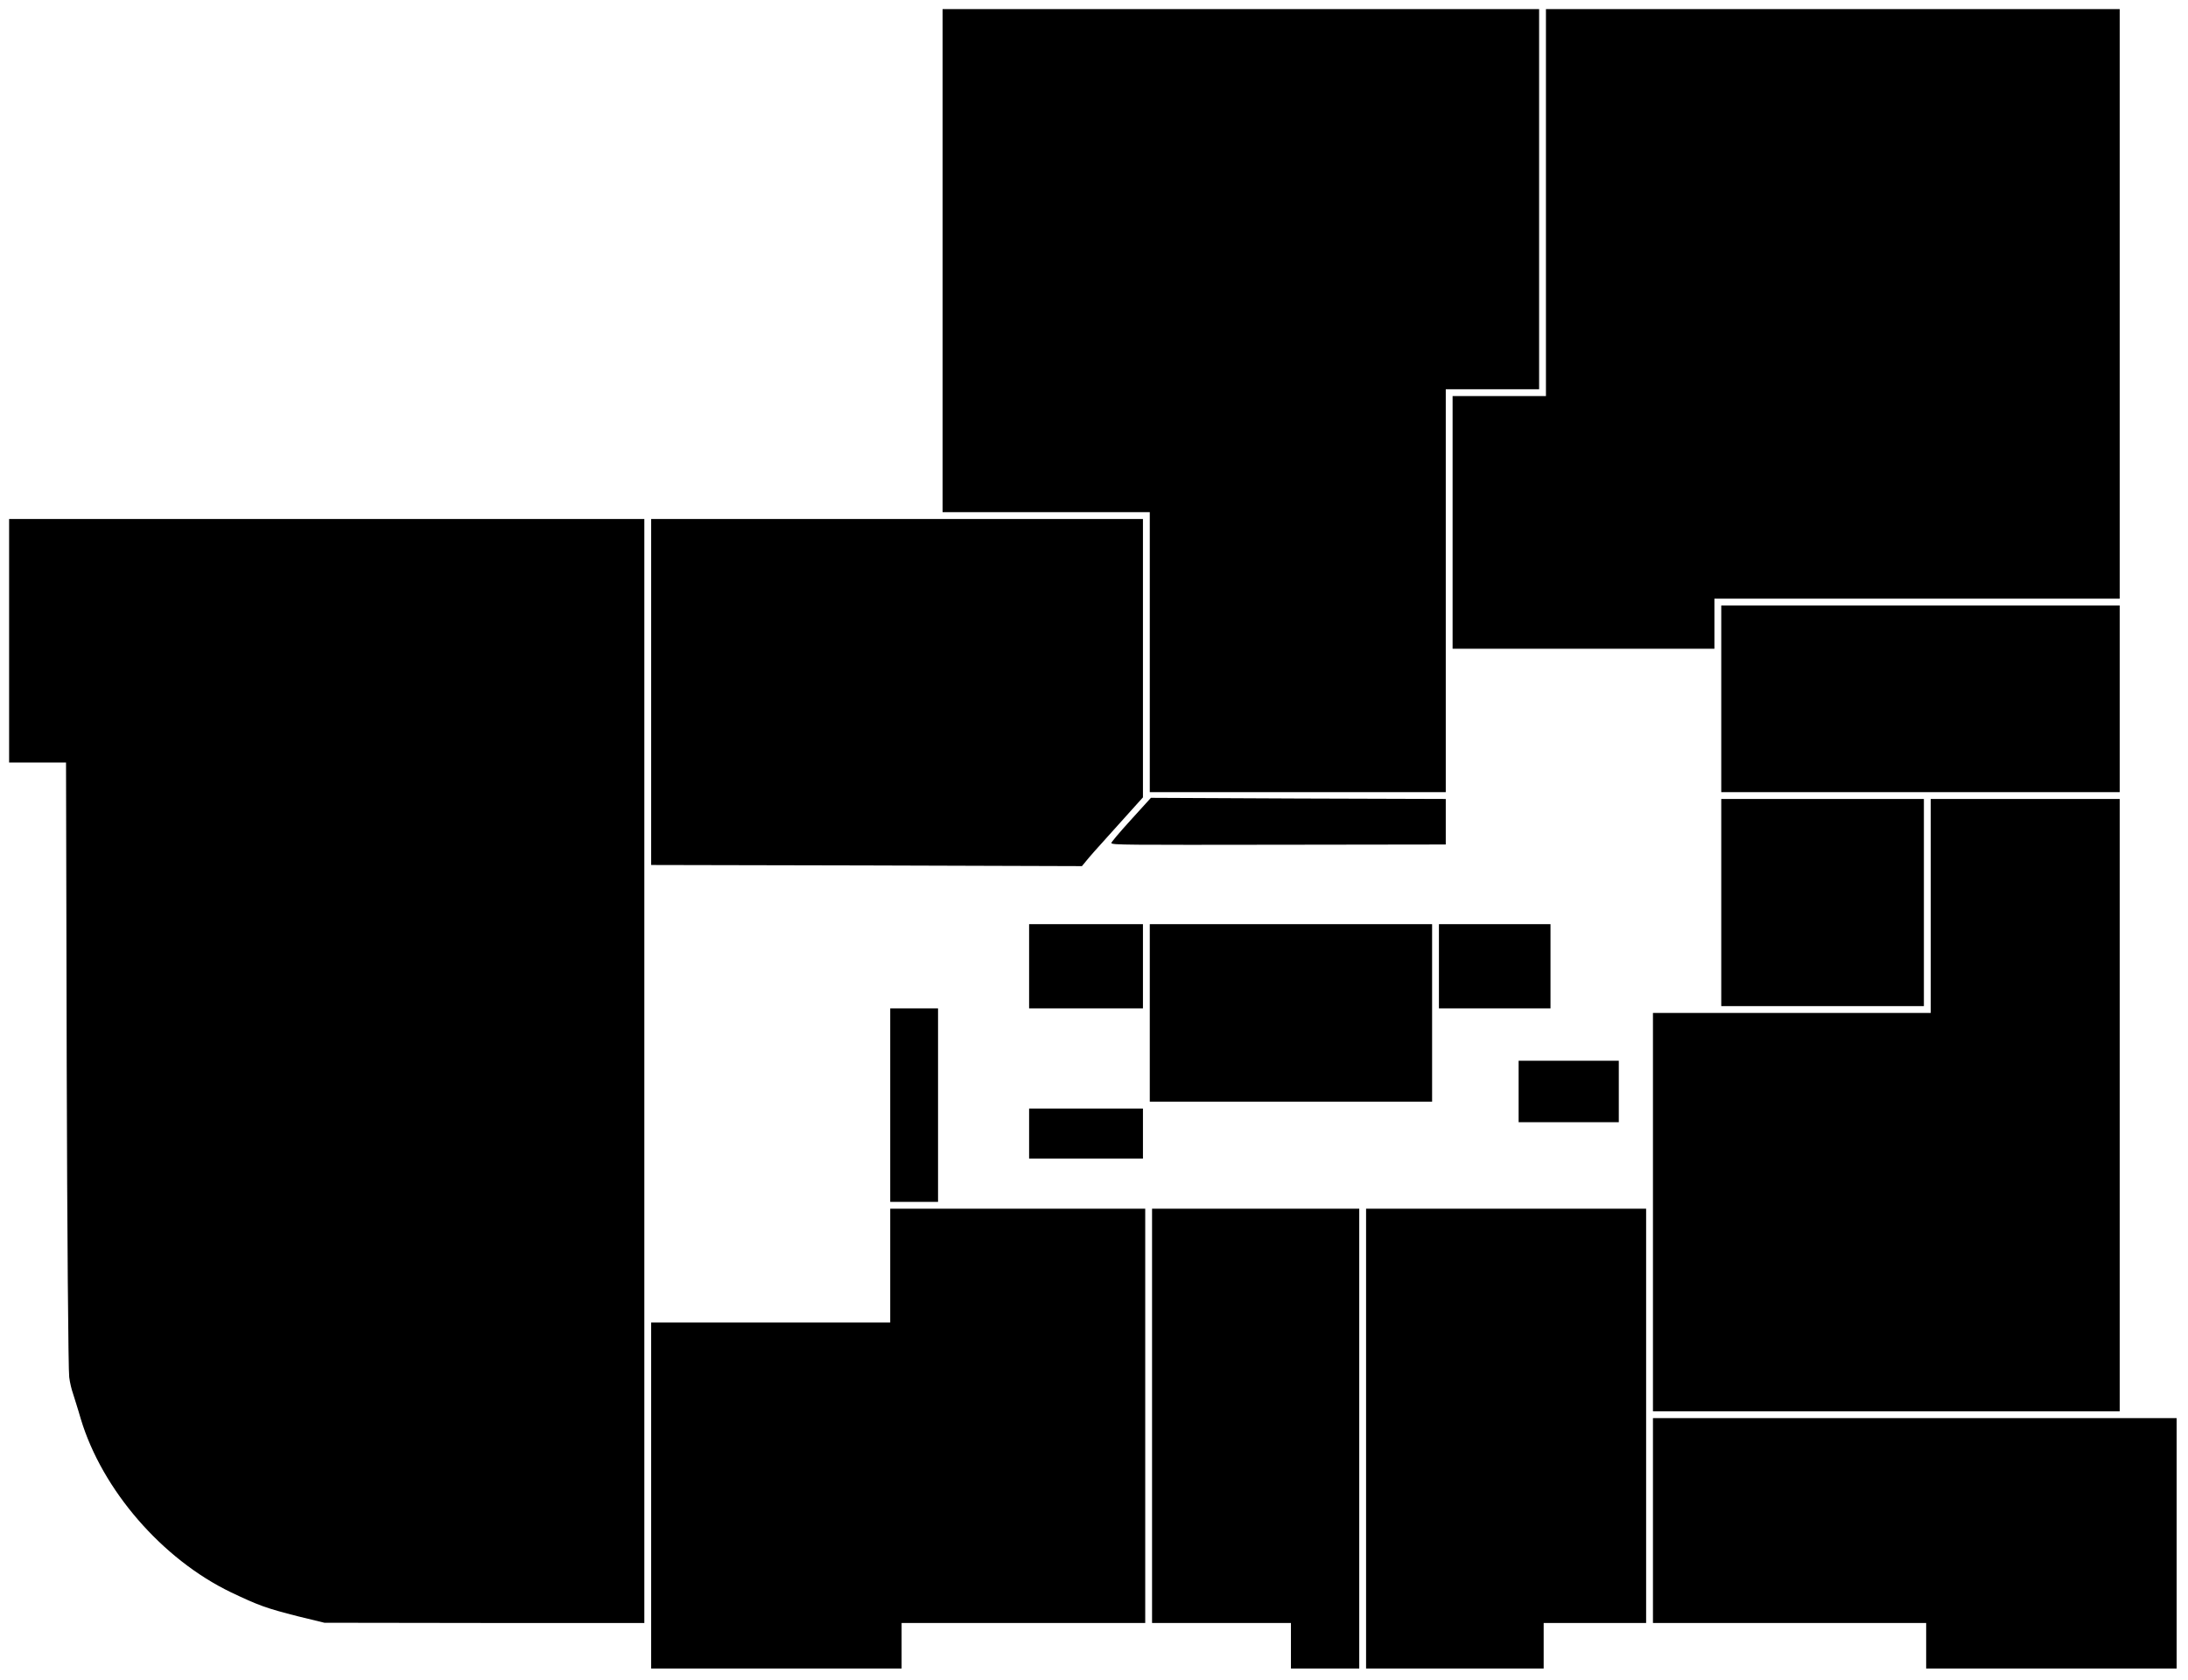
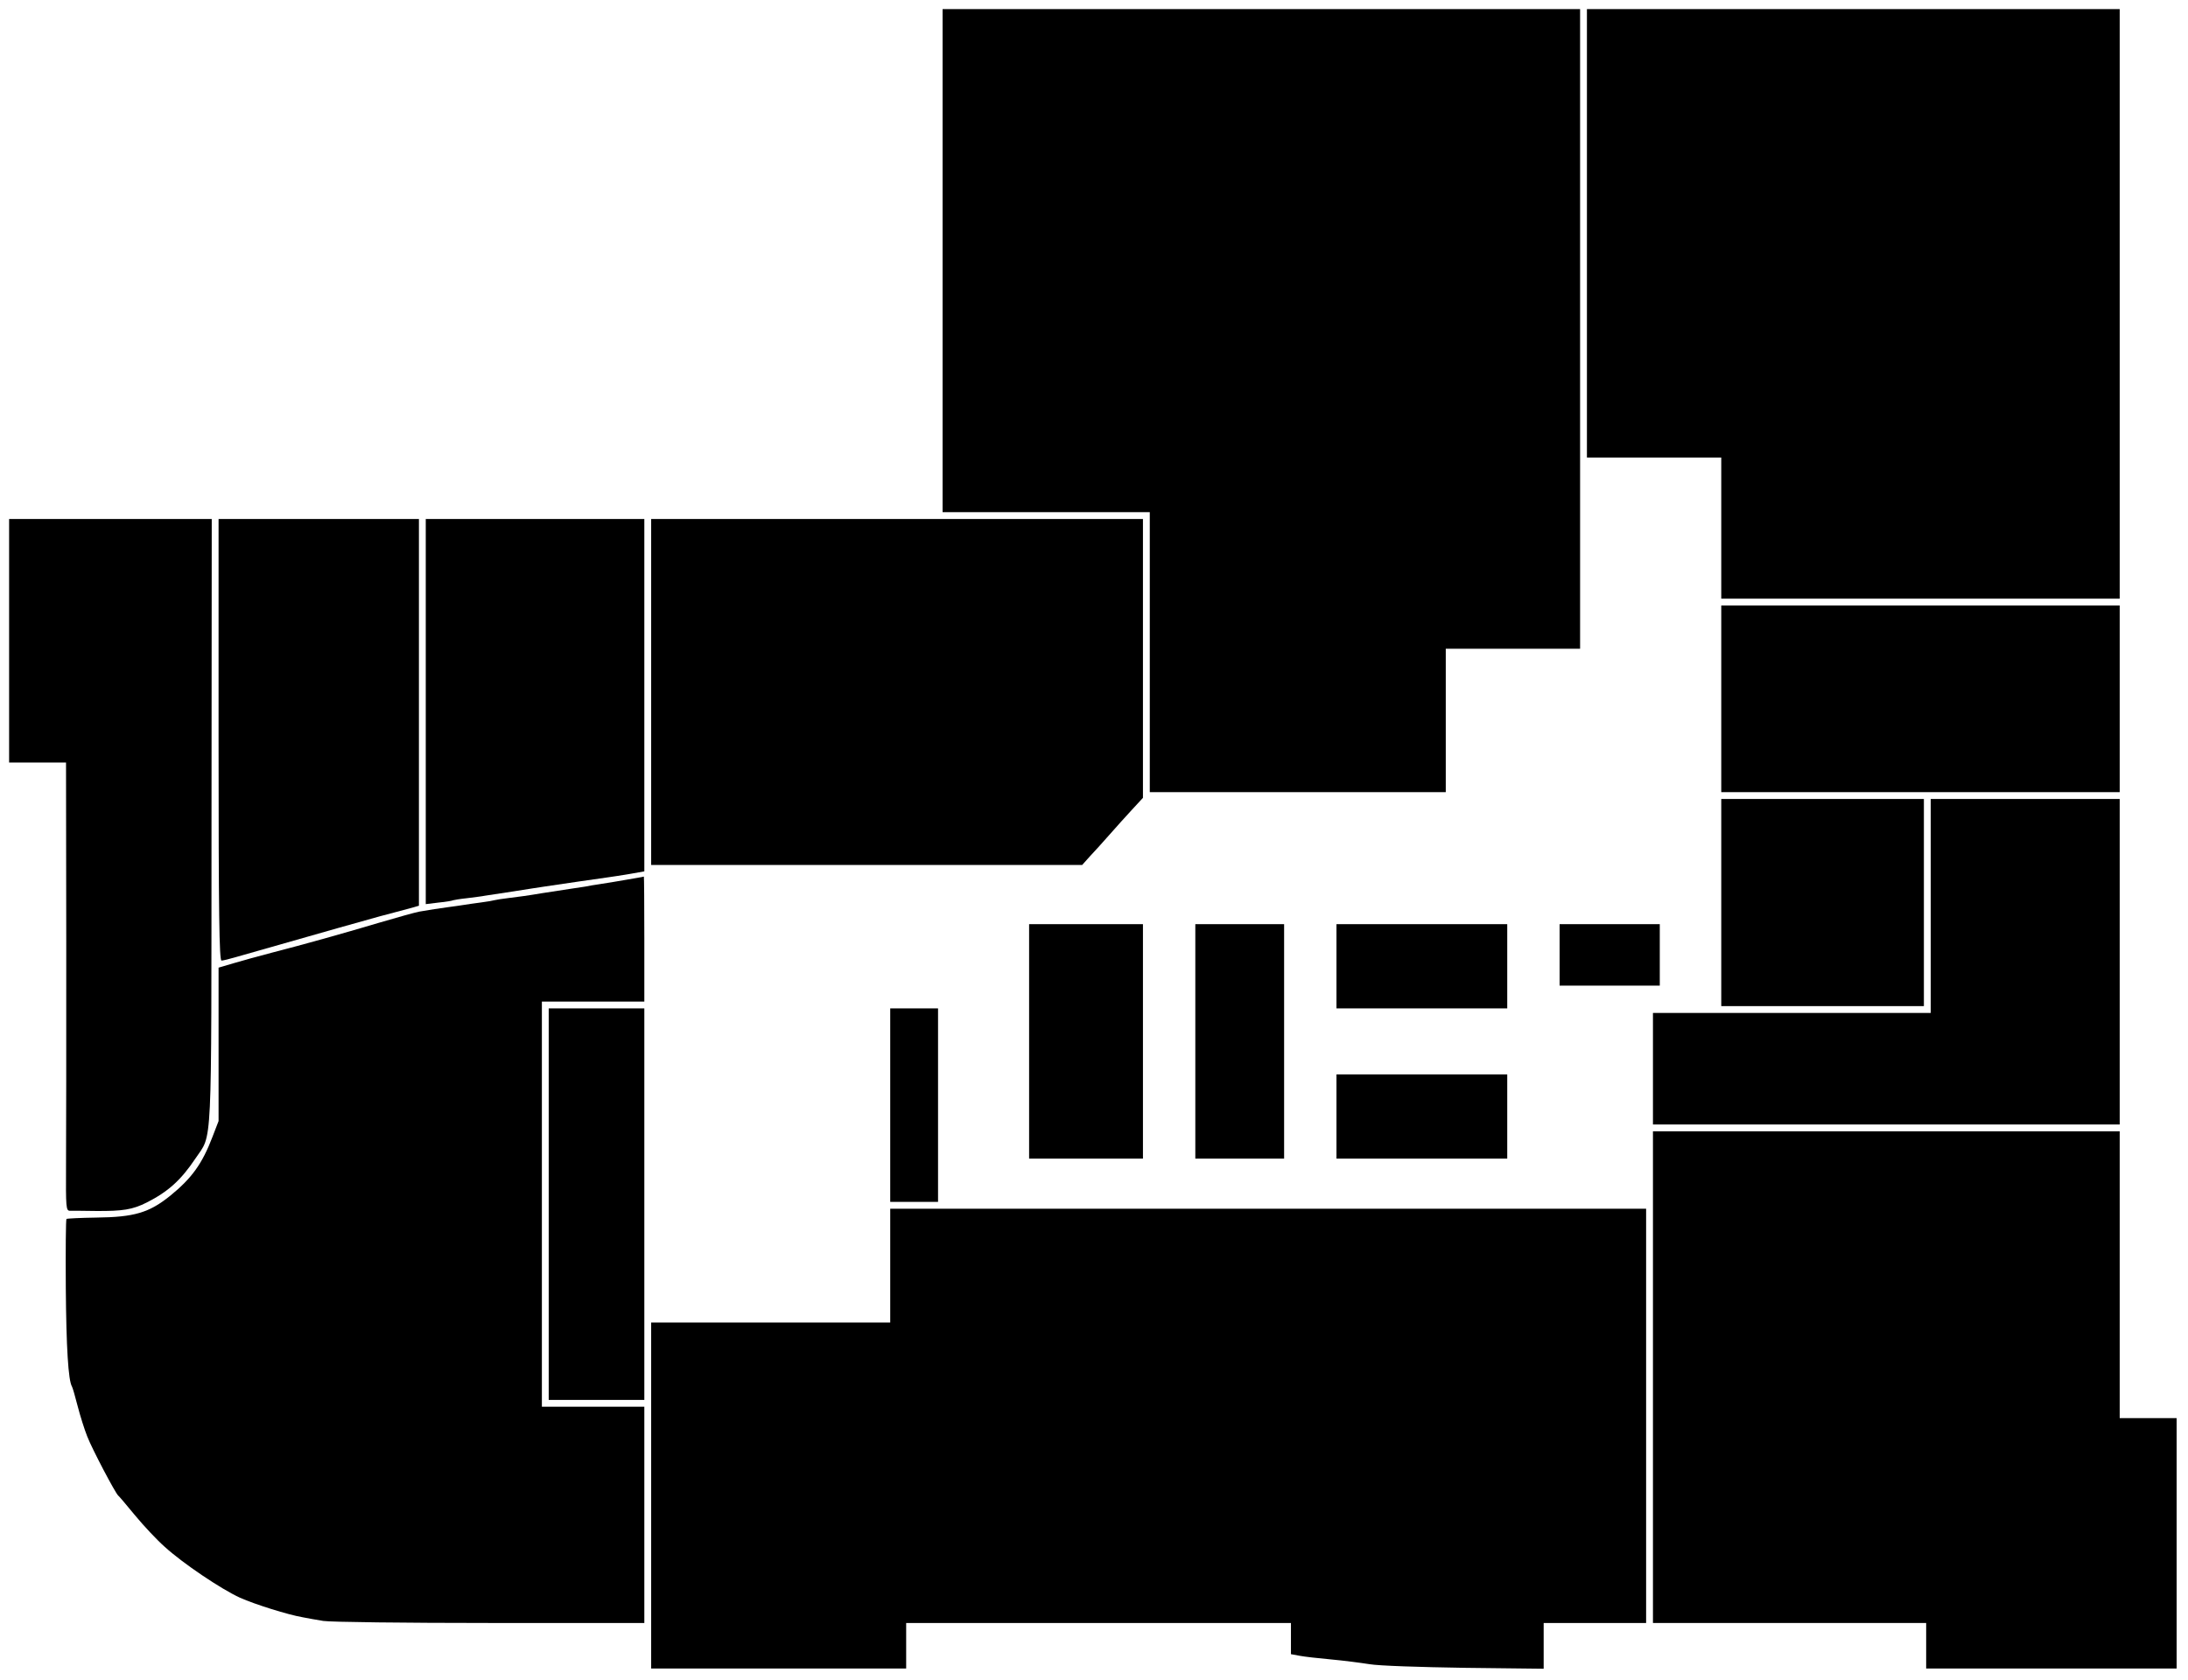
<svg xmlns="http://www.w3.org/2000/svg" version="1.0" width="961pt" height="738pt" viewBox="0 0 961 738" preserveAspectRatio="xMidYMid meet">
  <g transform="translate(0,738) scale(0.1,-0.1)" fill="#000000" stroke="none">
-     <path d="M4140 6235 l0 -1105 455 0 455 0 0 -615 0 -615 650 0 650 0 0 885 0 885 205 0 205 0 0 835 0 835 -1310 0 -1310 0 0 -1105z" />
-     <path d="M6790 6490 l0 -850 -205 0 -205 0 0 -555 0 -555 575 0 575 0 0 110 0 110 890 0 890 0 0 1295 0 1295 -1260 0 -1260 0 0 -850z" />
-     <path d="M40 4565 l0 -535 125 0 125 0 3 -1327 c2 -731 7 -1348 11 -1373 3 -25 11 -56 16 -70 4 -14 21 -65 35 -114 94 -312 358 -616 659 -761 122 -58 154 -70 296 -106 l115 -28 703 -1 702 0 0 2425 0 2425 -1395 0 -1395 0 0 -535z" />
-     <path d="M2860 4340 l0 -760 946 -2 946 -3 19 23 c10 13 54 63 97 110 43 48 95 106 115 128 l37 41 0 612 0 611 -1080 0 -1080 0 0 -760z" />
+     <path d="M4140 6235 l0 -1105 455 0 455 0 0 -615 0 -615 650 0 650 0 0 315 0 315 295 0 295 0 0 1405 0 1405 -1400 0 -1400 0 0 -1105z" />
+     <path d="M6970 6355 l0 -985 295 0 295 0 0 -310 0 -310 875 0 875 0 0 1295 0 1295 -1170 0 -1170 0 0 -985z" />
+     <path d="M40 4565 l0 -535 125 0 125 0 1 -787 c0 -434 0 -877 -1 -985 -1 -183 0 -197 17 -197 10 0 61 0 113 -1 120 -1 162 6 224 37 95 48 151 99 214 193 76 114 70 1 71 1483 l1 1327 -445 0 -445 0 0 -535z" />
+     <path d="M960 4130 c0 -769 3 -970 13 -970 6 0 35 7 62 15 452 129 548 156 635 180 47 12 104 28 128 34 l42 12 0 849 0 850 -440 0 -440 0 0 -970z" />
+     <path d="M1870 4254 l0 -846 57 7 c32 3 60 8 63 10 3 1 30 6 60 9 30 4 66 8 80 11 14 2 70 11 125 19 55 9 116 18 135 21 74 11 237 35 275 40 22 3 68 10 103 16 l62 11 0 774 0 774 -480 0 -480 0 0 -846z" />
+     <path d="M2860 4340 l0 -760 947 0 946 0 34 38 c19 20 58 63 86 95 29 33 73 82 99 110 l48 52 0 613 0 612 -1080 0 -1080 0 0 -760z" />
    <path d="M7560 4310 l0 -410 875 0 875 0 0 410 0 410 -875 0 -875 0 0 -410z" />
-     <path d="M4966 3777 c-49 -54 -87 -99 -85 -101 8 -8 50 -8 752 -7 l717 1 0 100 0 100 -647 2 -648 3 -89 -98z" />
    <path d="M7560 3415 l0 -455 445 0 445 0 0 455 0 455 -445 0 -445 0 0 -455z" />
-     <path d="M8480 3400 l0 -470 -610 0 -610 0 0 -875 0 -875 1025 0 1025 0 0 1345 0 1345 -415 0 -415 0 0 -470z" />
-     <path d="M4520 3135 l0 -185 250 0 250 0 0 185 0 185 -250 0 -250 0 0 -185z" />
-     <path d="M5050 2930 l0 -390 620 0 620 0 0 390 0 390 -620 0 -620 0 0 -390z" />
-     <path d="M6320 3135 l0 -185 245 0 245 0 0 185 0 185 -245 0 -245 0 0 -185z" />
+     <path d="M8480 3400 l0 -470 -610 0 -610 0 0 -245 0 -245 1025 0 1025 0 0 715 0 715 -415 0 -415 0 0 -470z" />
+     <path d="M2750 3515 c-41 -7 -93 -16 -115 -19 -22 -3 -51 -8 -65 -11 -14 -2 -41 -6 -60 -9 -19 -3 -78 -12 -130 -20 -52 -9 -117 -18 -145 -21 -27 -3 -57 -8 -65 -10 -8 -2 -35 -7 -60 -10 -25 -3 -56 -8 -70 -10 -14 -2 -45 -7 -70 -10 -45 -6 -76 -11 -129 -20 -16 -3 -96 -25 -177 -49 -168 -50 -322 -93 -469 -131 -55 -14 -130 -35 -167 -46 l-68 -20 0 -337 0 -337 -27 -70 c-45 -118 -91 -181 -184 -257 -94 -76 -159 -95 -326 -97 -70 -1 -129 -4 -131 -6 -3 -2 -4 -138 -3 -302 2 -262 11 -408 27 -434 3 -5 14 -43 25 -86 11 -43 30 -103 42 -133 21 -55 124 -250 136 -260 4 -3 37 -42 74 -87 38 -46 96 -108 130 -138 80 -73 248 -186 331 -224 65 -29 211 -75 276 -86 19 -4 60 -11 90 -16 30 -5 360 -9 733 -9 l677 0 0 475 0 475 -225 0 -225 0 0 890 0 890 225 0 225 0 0 275 c0 151 -1 274 -2 274 -2 -1 -37 -7 -78 -14z" />
+     <path d="M4520 2805 l0 -515 250 0 250 0 0 515 0 515 -250 0 -250 0 0 -515z" />
+     <path d="M5250 2805 l0 -515 195 0 195 0 0 515 0 515 -195 0 -195 0 0 -515z" />
+     <path d="M5870 3135 l0 -185 375 0 375 0 0 185 0 185 -375 0 -375 0 0 -185z" />
+     <path d="M6850 3185 l0 -135 220 0 220 0 0 135 0 135 -220 0 -220 0 0 -135z" />
+     <path d="M2410 2090 l0 -860 210 0 210 0 0 860 0 860 -210 0 -210 0 0 -860z" />
    <path d="M3910 2525 l0 -425 105 0 105 0 0 425 0 425 -105 0 -105 0 0 -425z" />
-     <path d="M6670 2585 l0 -135 220 0 220 0 0 135 0 135 -220 0 -220 0 0 -135z" />
-     <path d="M4520 2400 l0 -110 250 0 250 0 0 110 0 110 -250 0 -250 0 0 -110z" />
-     <path d="M3910 1820 l0 -250 -525 0 -525 0 0 -760 0 -760 550 0 550 0 0 100 0 100 535 0 535 0 0 910 0 910 -560 0 -560 0 0 -250z" />
-     <path d="M5060 1160 l0 -910 305 0 305 0 0 -100 0 -100 150 0 150 0 0 1010 0 1010 -455 0 -455 0 0 -910z" />
-     <path d="M6000 1060 l0 -1010 390 0 390 0 0 100 0 100 225 0 225 0 0 910 0 910 -615 0 -615 0 0 -1010z" />
-     <path d="M7260 700 l0 -450 600 0 600 0 0 -100 0 -100 550 0 550 0 0 550 0 550 -1150 0 -1150 0 0 -450z" />
+     <path d="M5870 2475 l0 -185 375 0 375 0 0 185 0 185 -375 0 -375 0 0 -185z" />
+     <path d="M7260 1330 l0 -1080 600 0 600 0 0 -100 0 -100 550 0 550 0 0 550 0 550 -125 0 -125 0 0 630 0 630 -1025 0 -1025 0 0 -1080z" />
+     <path d="M3910 1820 l0 -250 -525 0 -525 0 0 -760 0 -760 560 0 560 0 0 100 0 100 845 0 845 0 0 -69 0 -68 38 -7 c20 -4 82 -11 137 -16 55 -5 132 -15 170 -21 40 -7 221 -13 418 -16 l347 -4 0 101 0 100 225 0 225 0 0 910 0 910 -1660 0 -1660 0 0 -250z" />
  </g>
</svg>
